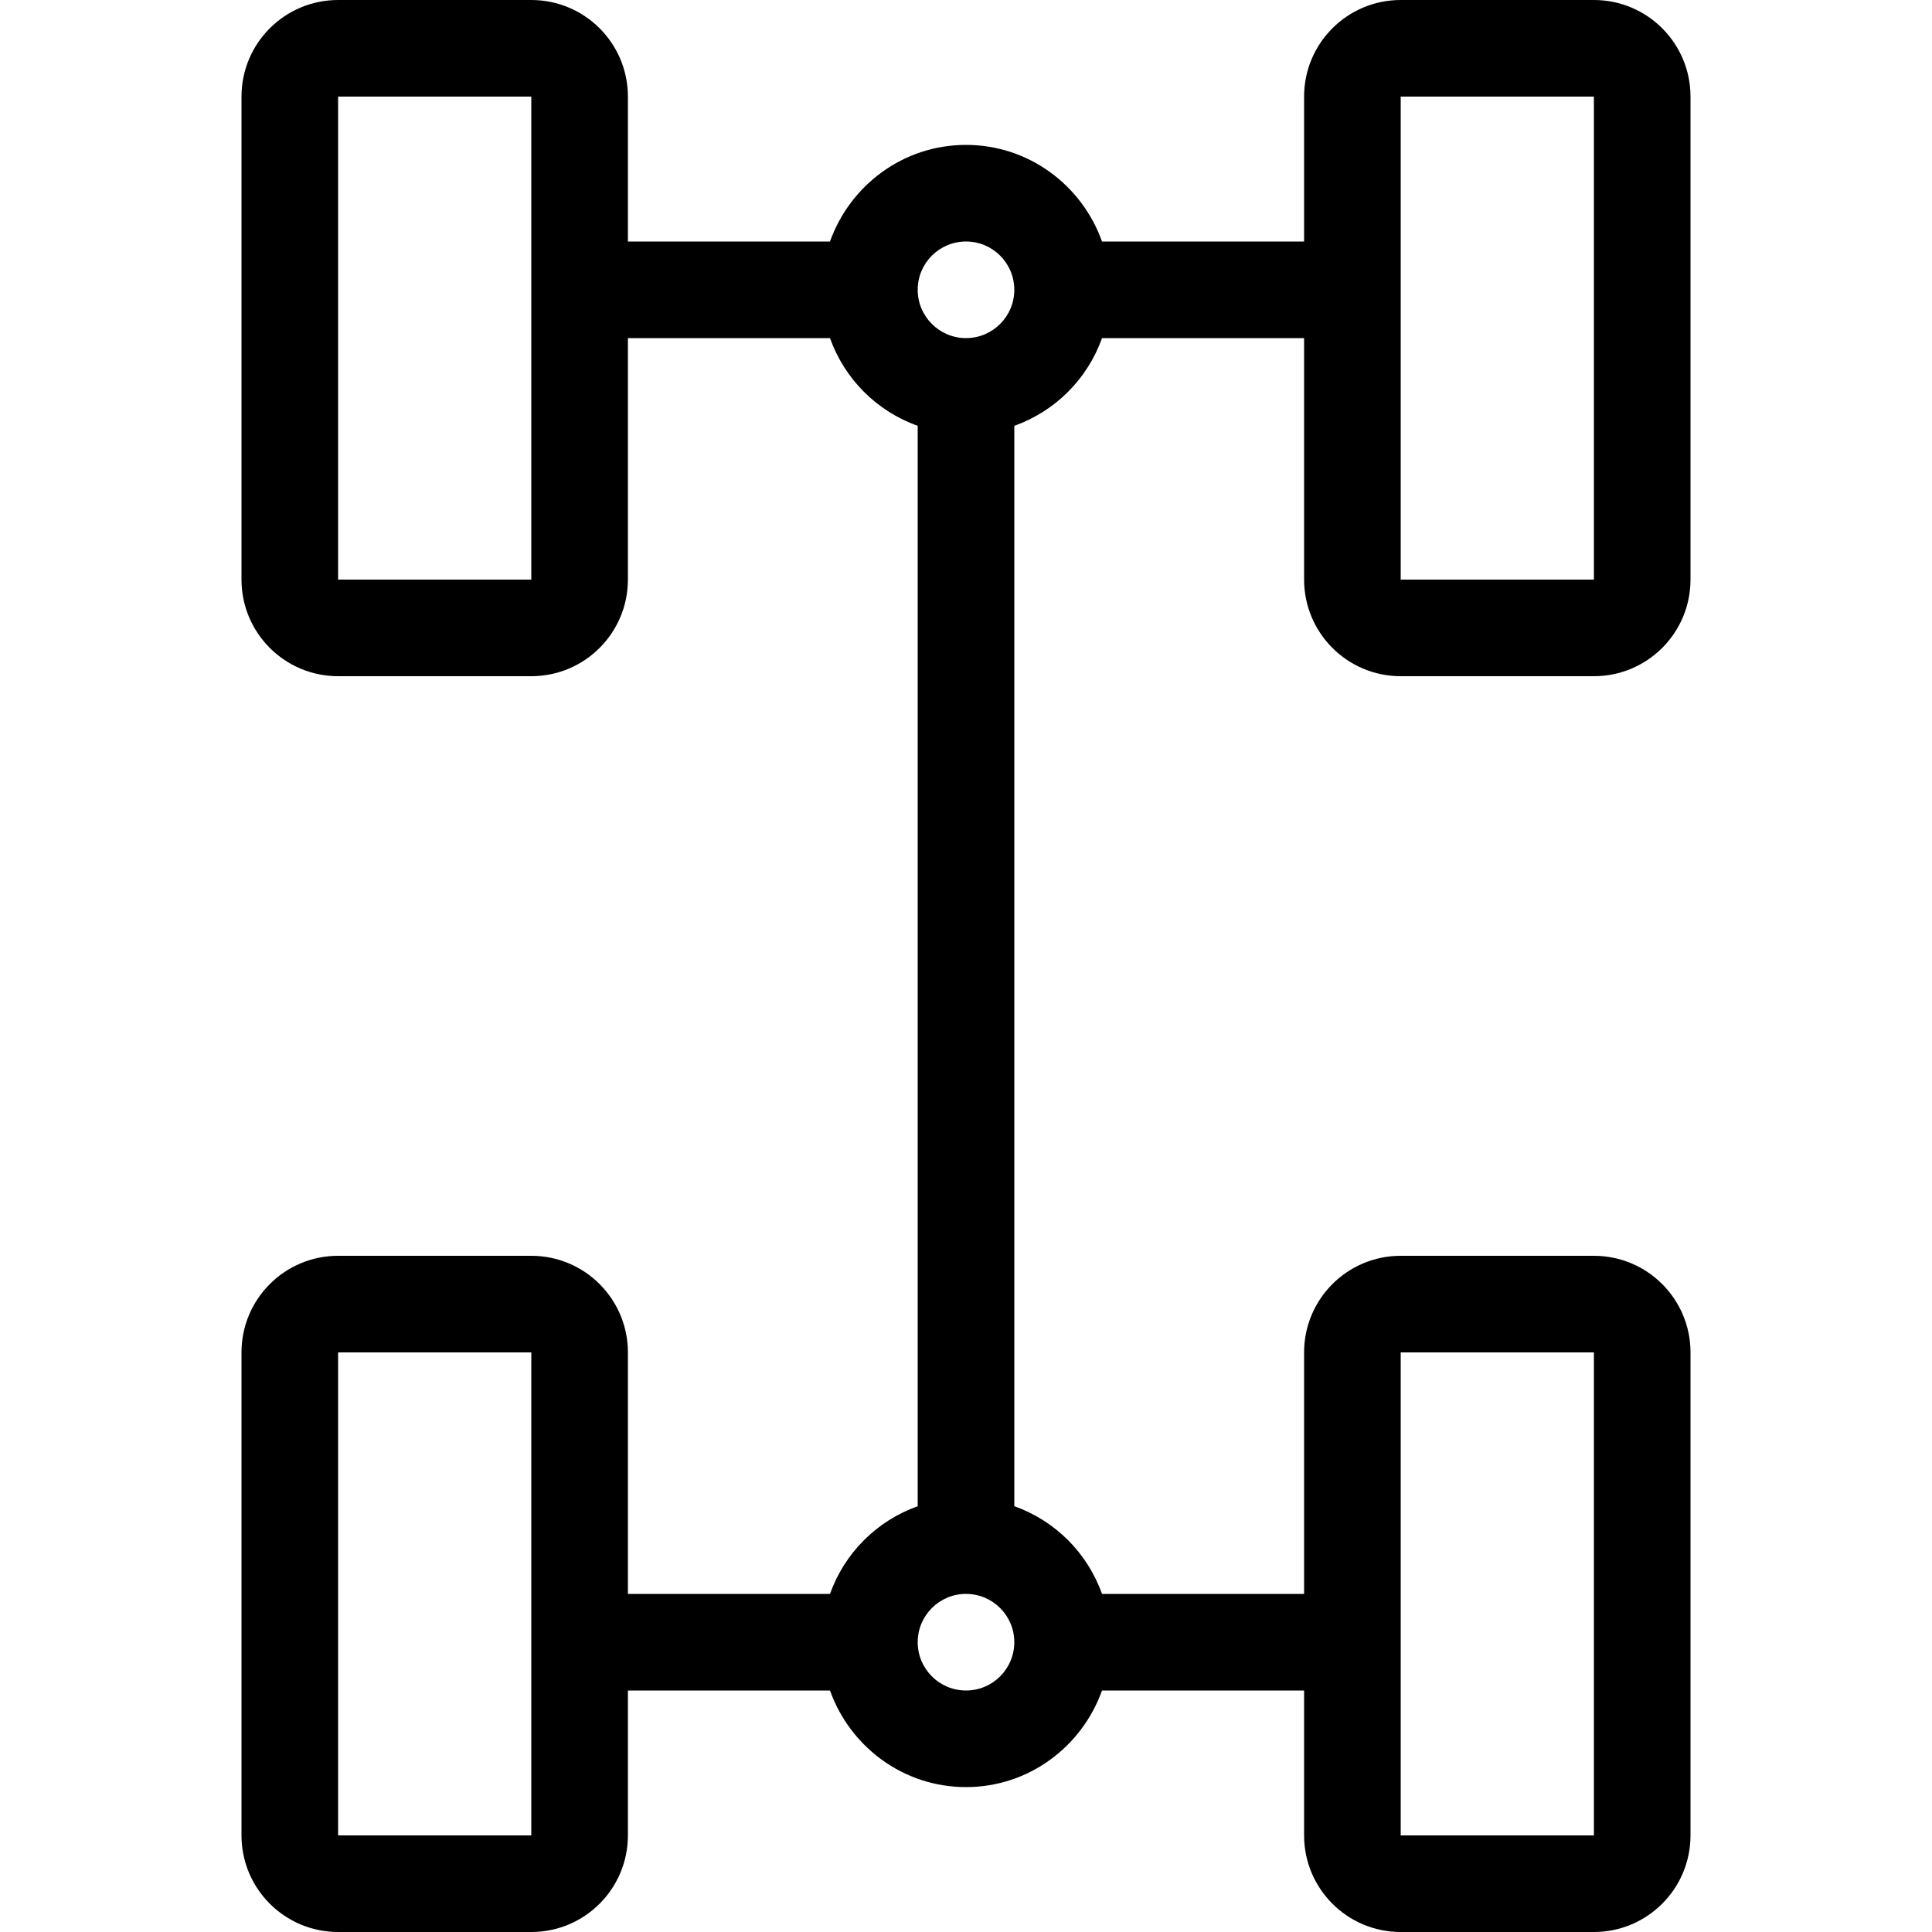
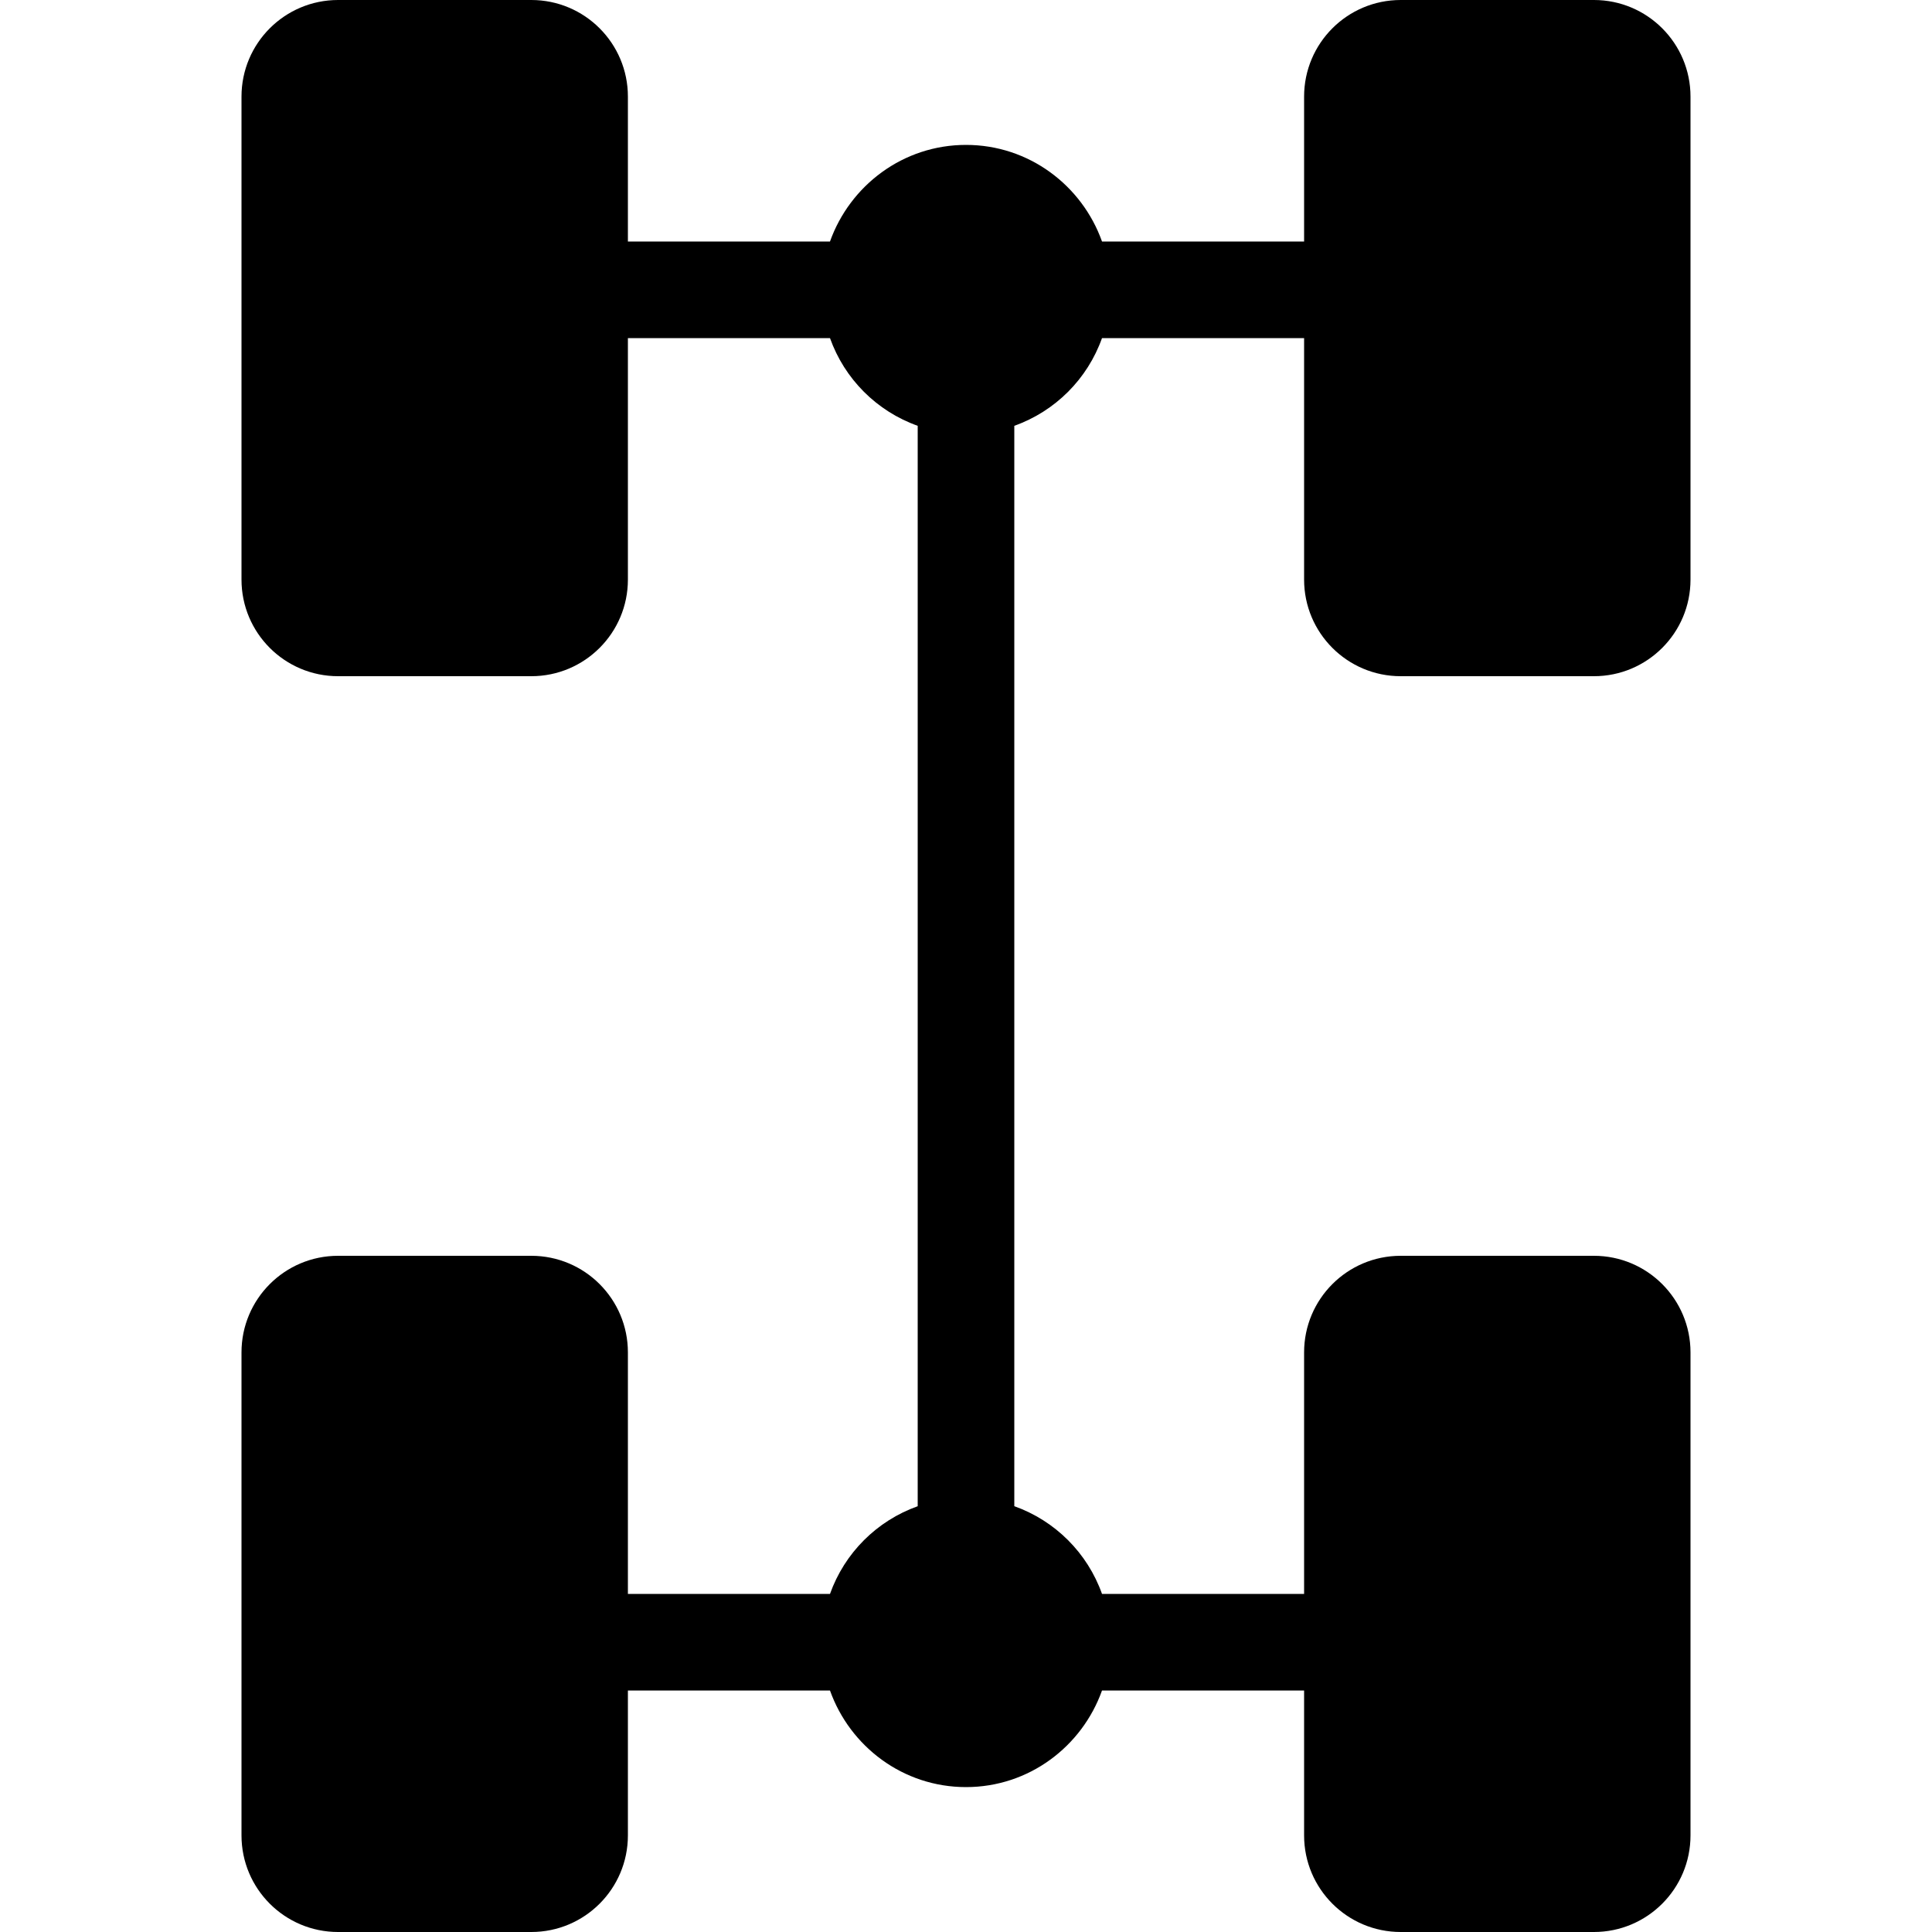
<svg xmlns="http://www.w3.org/2000/svg" xmlns:ns1="http://vectornator.io" height="100%" style="fill-rule:evenodd;clip-rule:evenodd;stroke-linecap:round;stroke-linejoin:round;" xml:space="preserve" width="100%" version="1.1" viewBox="0 0 512 512">
  <defs />
  <g id="Untitled" ns1:layerName="Untitled">
-     <path d="M76.8+12.8L153.6+12.8L153.6+12.8L153.6+166.4L153.6+166.4L76.8+166.4L76.8+166.4L76.8+12.8L76.8+12.8Z" opacity="1" fill="none" />
-     <path d="M230.4+76.8C230.4+62.661+241.862+51.2+256+51.2C270.138+51.2+281.6+62.661+281.6+76.8C281.6+90.939+270.138+102.4+256+102.4C241.862+102.4+230.4+90.939+230.4+76.8Z" opacity="1" fill="none" />
+     <path d="M76.8+12.8L153.6+12.8L153.6+12.8L153.6+166.4L153.6+166.4L76.8+166.4L76.8+166.4L76.8+12.8L76.8+12.8Z" opacity="1" fill="#000000" />
+     <path d="M230.4+76.8C230.4+62.661+241.862+51.2+256+51.2C270.138+51.2+281.6+62.661+281.6+76.8C281.6+90.939+270.138+102.4+256+102.4C241.862+102.4+230.4+90.939+230.4+76.8Z" opacity="1" fill="#000000" />
    <g opacity="1">
-       <path d="M358.4+12.8L435.2+12.8L435.2+12.8L435.2+166.4L435.2+166.4L358.4+166.4L358.4+166.4L358.4+12.8L358.4+12.8Z" opacity="1" fill="none" />
-       <path d="M76.8+345.6L153.6+345.6L153.6+345.6L153.6+499.2L153.6+499.2L76.8+499.2L76.8+499.2L76.8+345.6L76.8+345.6Z" opacity="1" fill="none" />
-       <path d="M358.4+345.6L435.2+345.6L435.2+345.6L435.2+499.2L435.2+499.2L358.4+499.2L358.4+499.2L358.4+345.6L358.4+345.6Z" opacity="1" fill="none" />
+       <path d="M358.4+12.8L435.2+12.8L435.2+12.8L435.2+166.4L435.2+166.4L358.4+166.4L358.4+166.4L358.4+12.8L358.4+12.8Z" opacity="1" fill="#000000" />
+       <path d="M76.8+345.6L153.6+345.6L153.6+345.6L153.6+499.2L153.6+499.2L76.8+499.2L76.8+499.2L76.8+345.6L76.8+345.6Z" opacity="1" fill="#000000" />
+       <path d="M358.4+345.6L435.2+345.6L435.2+345.6L435.2+499.2L435.2+499.2L358.4+499.2L358.4+499.2L358.4+345.6L358.4+345.6Z" opacity="1" fill="#000000" />
    </g>
-     <path d="M230.4+435.2C230.4+421.062+241.862+409.6+256+409.6C270.138+409.6+281.6+421.062+281.6+435.2C281.6+449.339+270.138+460.8+256+460.8C241.862+460.8+230.4+449.339+230.4+435.2Z" opacity="1" fill="none" />
+     <path d="M230.4+435.2C230.4+421.062+241.862+409.6+256+409.6C270.138+409.6+281.6+421.062+281.6+435.2C281.6+449.339+270.138+460.8+256+460.8C241.862+460.8+230.4+449.339+230.4+435.2Z" opacity="1" fill="#000000" />
    <path d="M140.8+332.8L89.6+332.8C75.46+332.8+64+344.26+64+358.4L64+486.4C64+500.54+75.46+512+89.6+512L140.8+512C154.94+512+166.4+500.54+166.4+486.4L166.4+448L219.955+448C225.254+462.865+239.334+473.6+256+473.6C272.666+473.6+286.737+462.865+292.045+448L345.6+448L345.6+486.4C345.6+500.54+357.06+512+371.2+512L422.4+512C436.54+512+448+500.54+448+486.4L448+358.4C448+344.26+436.54+332.8+422.4+332.8L371.2+332.8C357.06+332.8+345.6+344.26+345.6+358.4L345.6+422.4L292.045+422.4C288.179+411.554+279.646+403.021+268.8+399.155L268.8+112.845C279.646+108.979+288.179+100.446+292.045+89.6L345.6+89.6L345.6+153.6C345.6+167.74+357.06+179.2+371.2+179.2L422.4+179.2C436.54+179.2+448+167.74+448+153.6L448+25.6C448+11.46+436.54+0+422.4+0L371.2+0C357.06+0+345.6+11.46+345.6+25.6L345.6+64L292.045+64C286.746+49.135+272.666+38.4+256+38.4C239.334+38.4+225.263+49.135+219.955+64L166.4+64L166.4+25.6C166.4+11.46+154.94+0+140.8+0L89.6+0C75.46+0+64+11.46+64+25.6L64+153.6C64+167.74+75.46+179.2+89.6+179.2L140.8+179.2C154.94+179.2+166.4+167.74+166.4+153.6L166.4+89.6L219.955+89.6C223.821+100.446+232.354+108.979+243.2+112.845L243.2+399.164C232.354+403.03+223.821+411.563+219.955+422.409L166.4+422.409L166.4+358.4C166.4+344.26+154.94+332.8+140.8+332.8ZM140.8+486.4L89.6+486.4L89.6+358.4L140.8+358.4C140.8+358.4+140.8+486.4+140.8+486.4ZM371.2+358.4L422.4+358.4L422.4+486.4L371.2+486.4L371.2+358.4ZM371.2+25.6L422.4+25.6L422.4+153.6L371.2+153.6L371.2+25.6ZM140.8+153.6L89.6+153.6L89.6+25.6L140.8+25.6C140.8+25.6+140.8+153.6+140.8+153.6ZM256+64C263.066+64+268.8+69.726+268.8+76.8C268.8+83.866+263.066+89.6+256+89.6C248.934+89.6+243.2+83.866+243.2+76.8C243.2+69.726+248.934+64+256+64ZM256+422.4C263.066+422.4+268.8+428.126+268.8+435.2C268.8+442.266+263.066+448+256+448C248.934+448+243.2+442.266+243.2+435.2C243.2+428.126+248.934+422.4+256+422.4Z" opacity="1" fill="#000000" />
  </g>
</svg>
